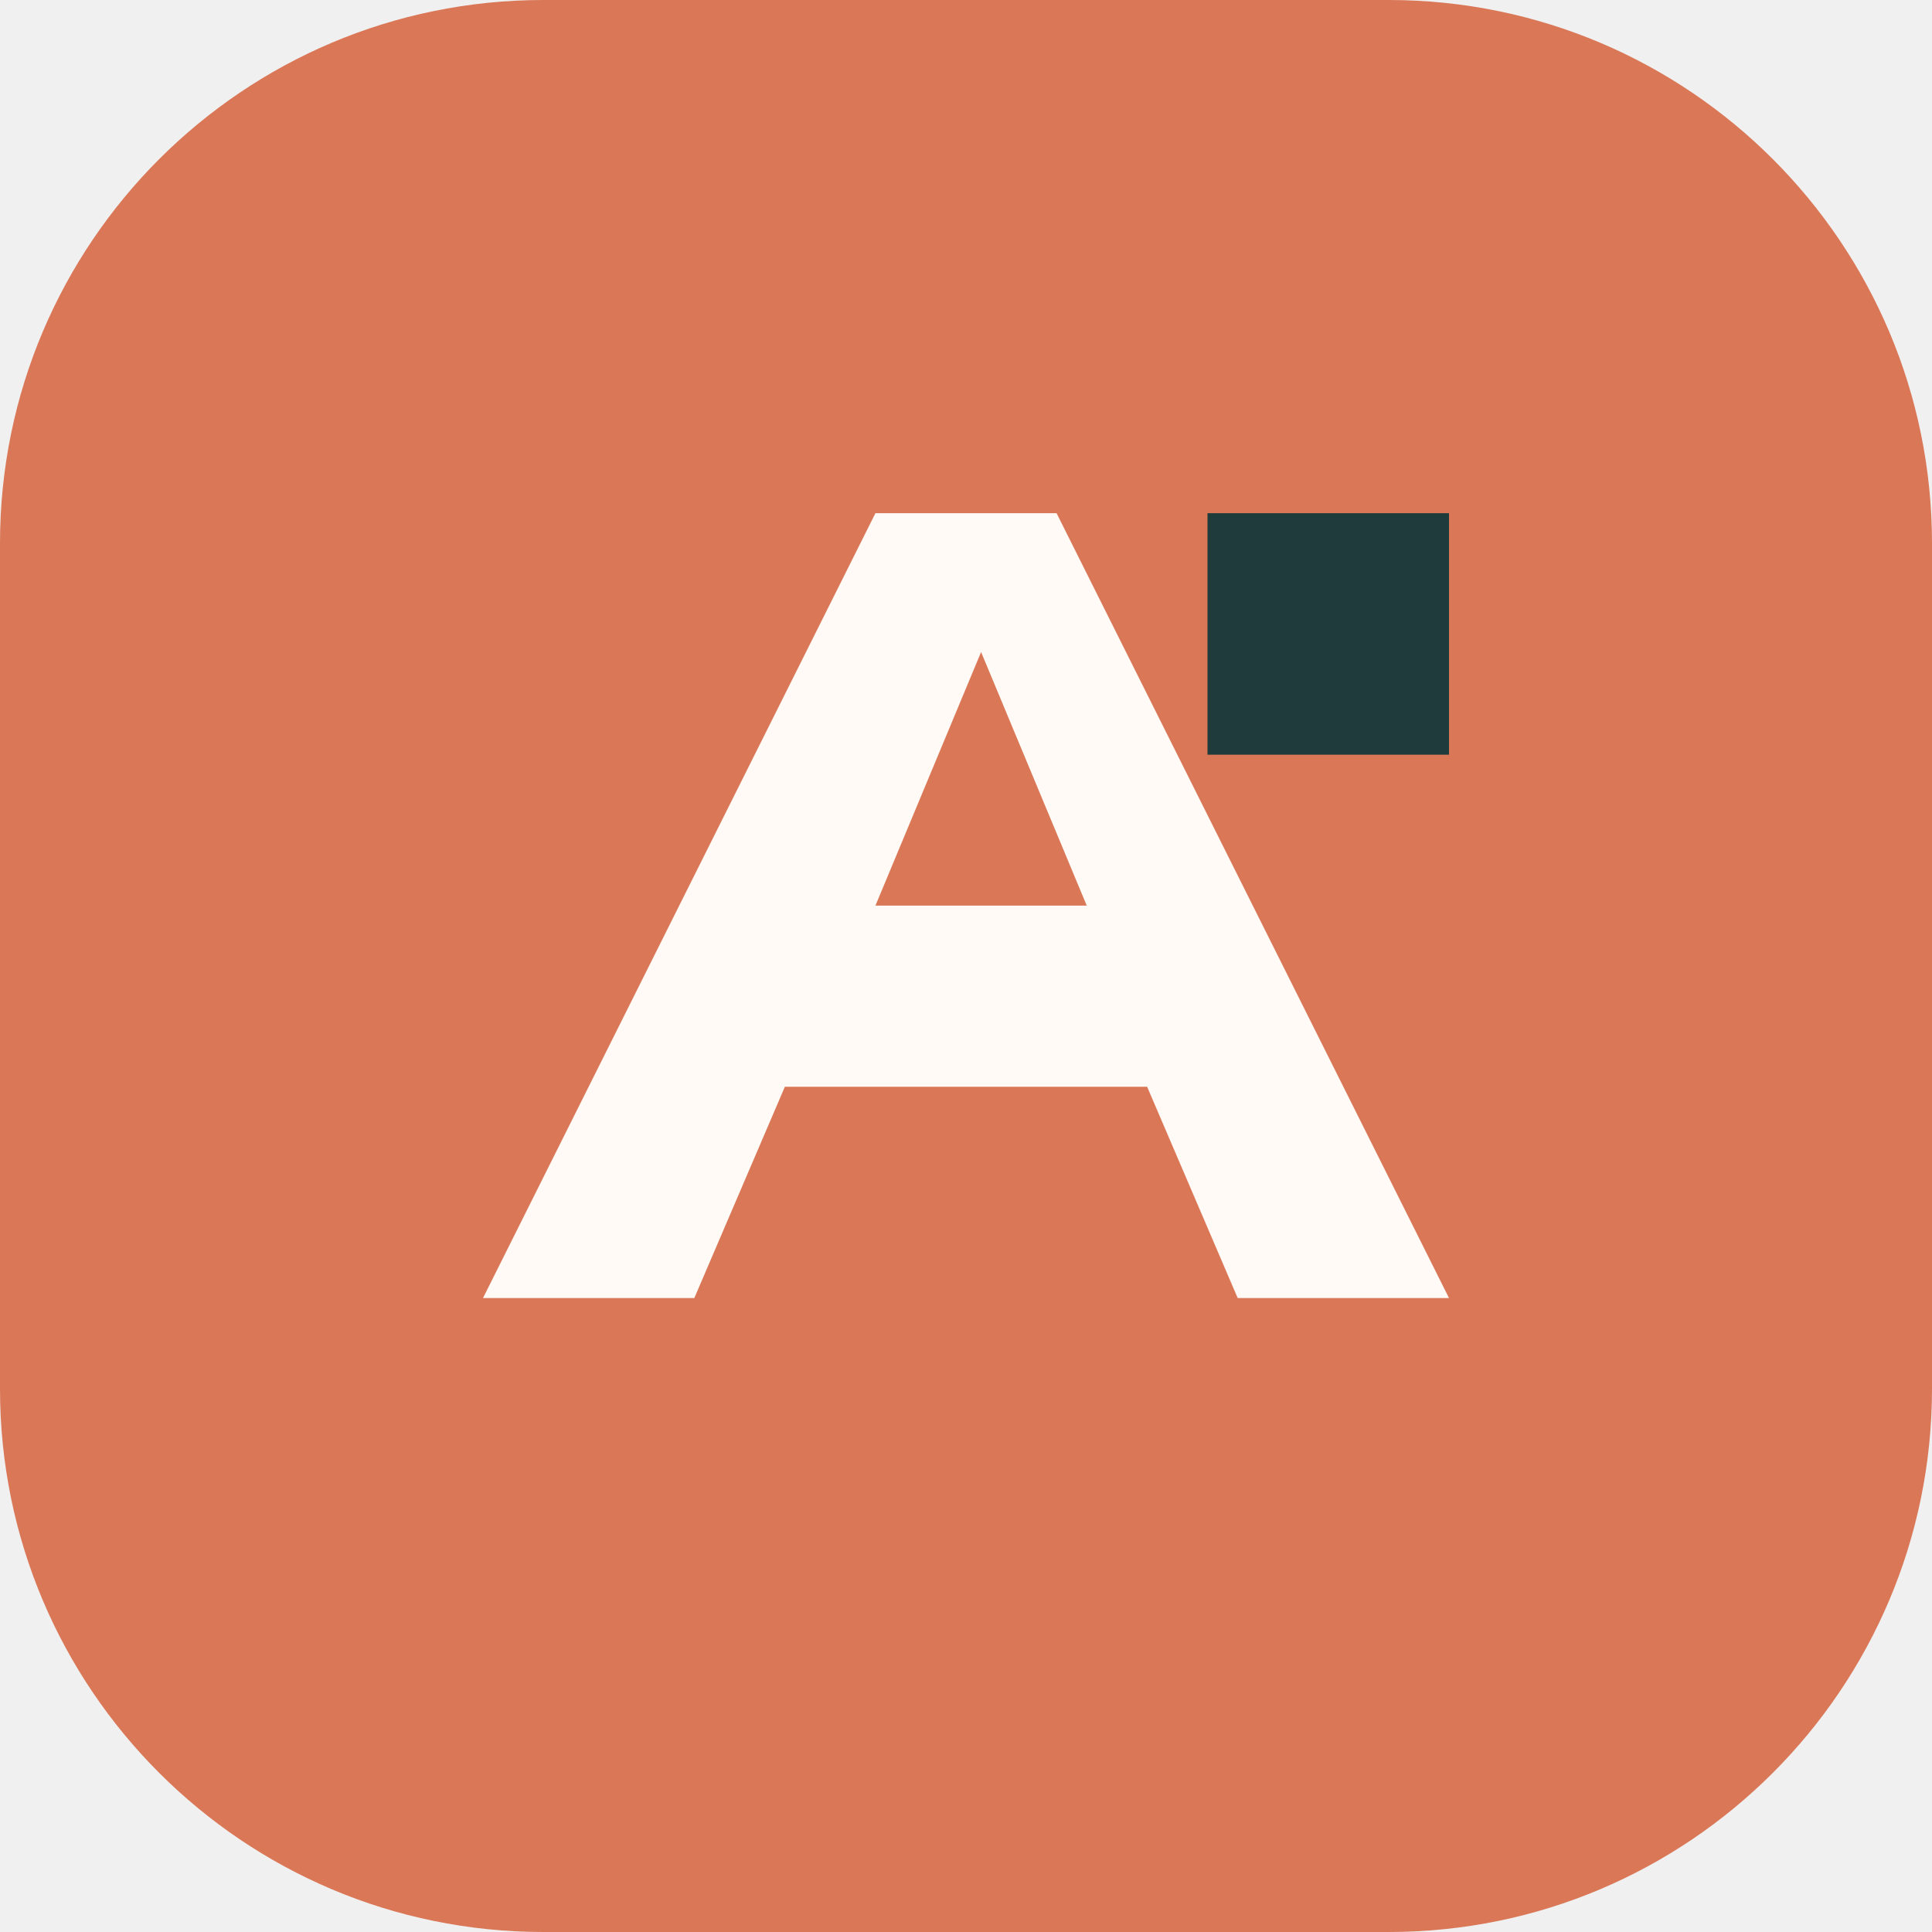
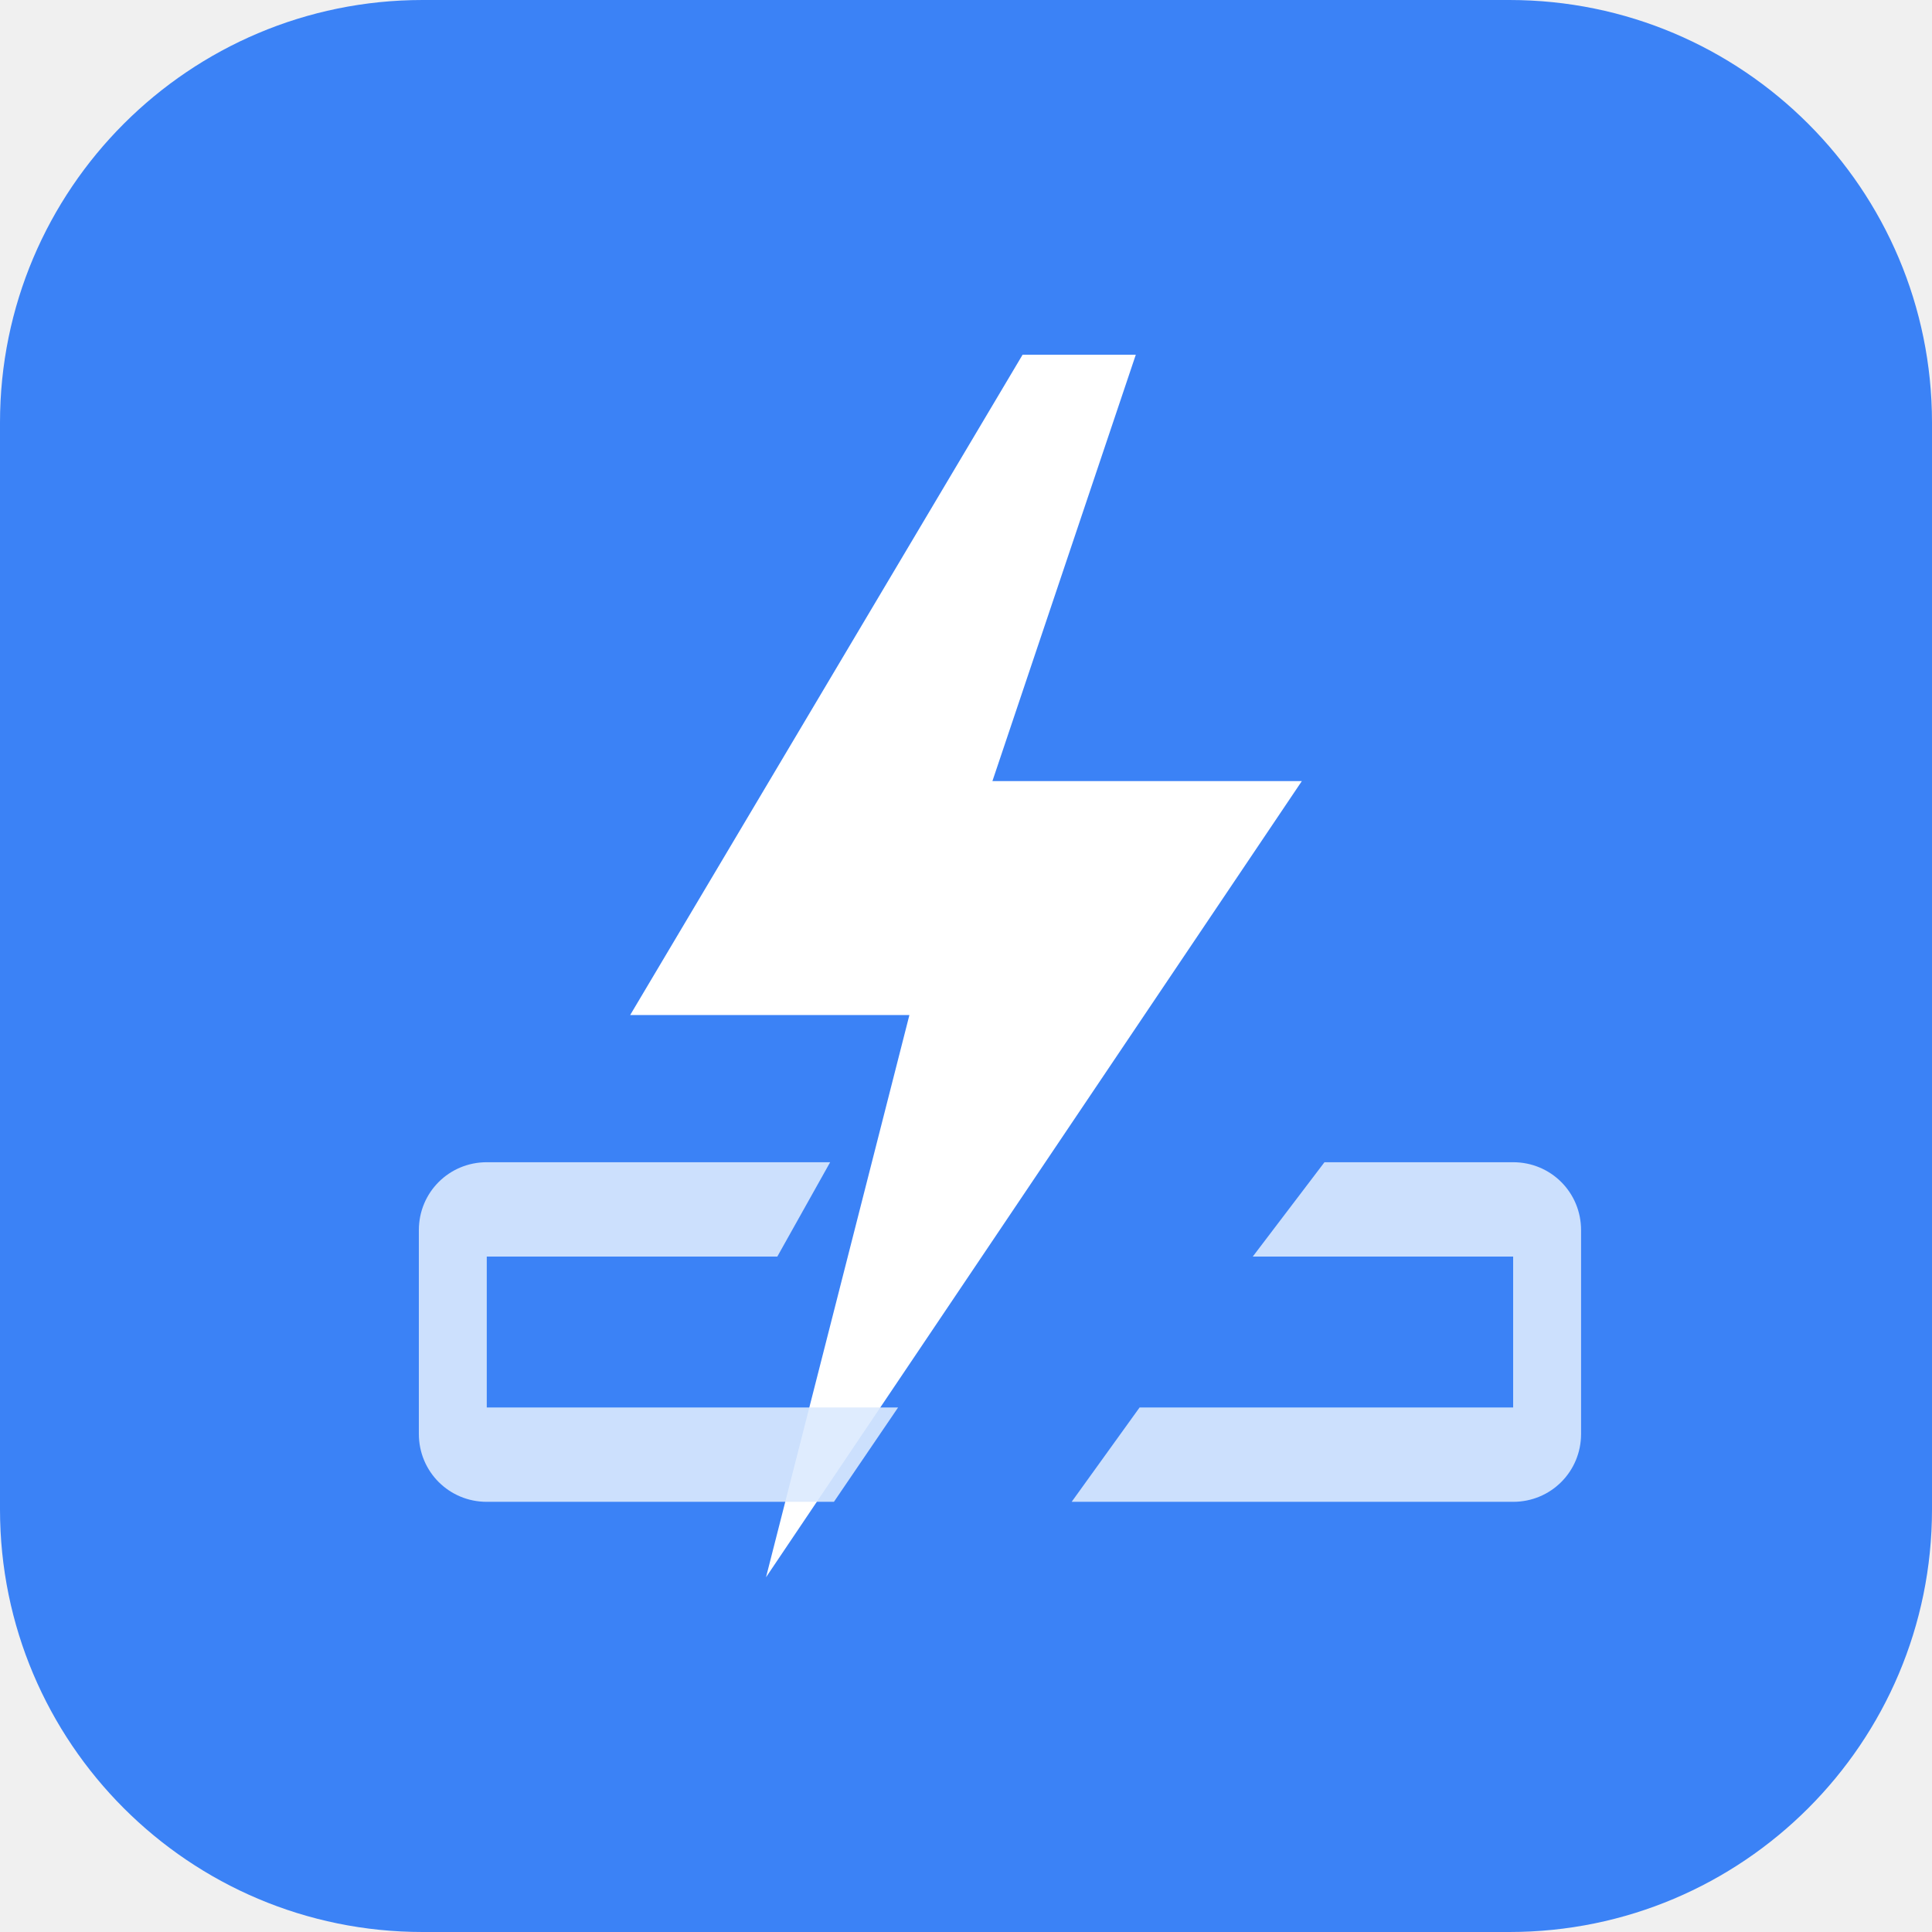
- <svg xmlns="http://www.w3.org/2000/svg" viewBox="0 0 64 64" role="img" aria-labelledby="title">
-   <rect width="64" height="64" rx="18" fill="#d97757" />
-   <path d="M16 43 29 17h6l13 26h-7l-3-7H26l-3 7h-7Zm13-13h7l-3.5-8.4L29 30Z" fill="#fffaf5" />
-   <path d="M40 17h8v8h-8z" fill="#203b3b" />
+ <svg xmlns="http://www.w3.org/2000/svg" viewBox="0 0 512 512" role="img" aria-labelledby="title desc">
+   <rect width="512" height="512" rx="112" fill="#3b82f6" />
+   <path d="M271 94 167 269h74l-38 149 142-211h-82l38-113Z" fill="#fff" />
+   <path d="M111 326c0-10 8-18 18-18h91l-14 25h-77v40h109l-17 25H129c-10 0-18-8-18-18v-54Zm290-18h-50l-19 25h69v40h-99l-18 25h117c10 0 18-8 18-18v-54c0-10-8-18-18-18Z" fill="#dbeafe" opacity=".9" />
</svg>
